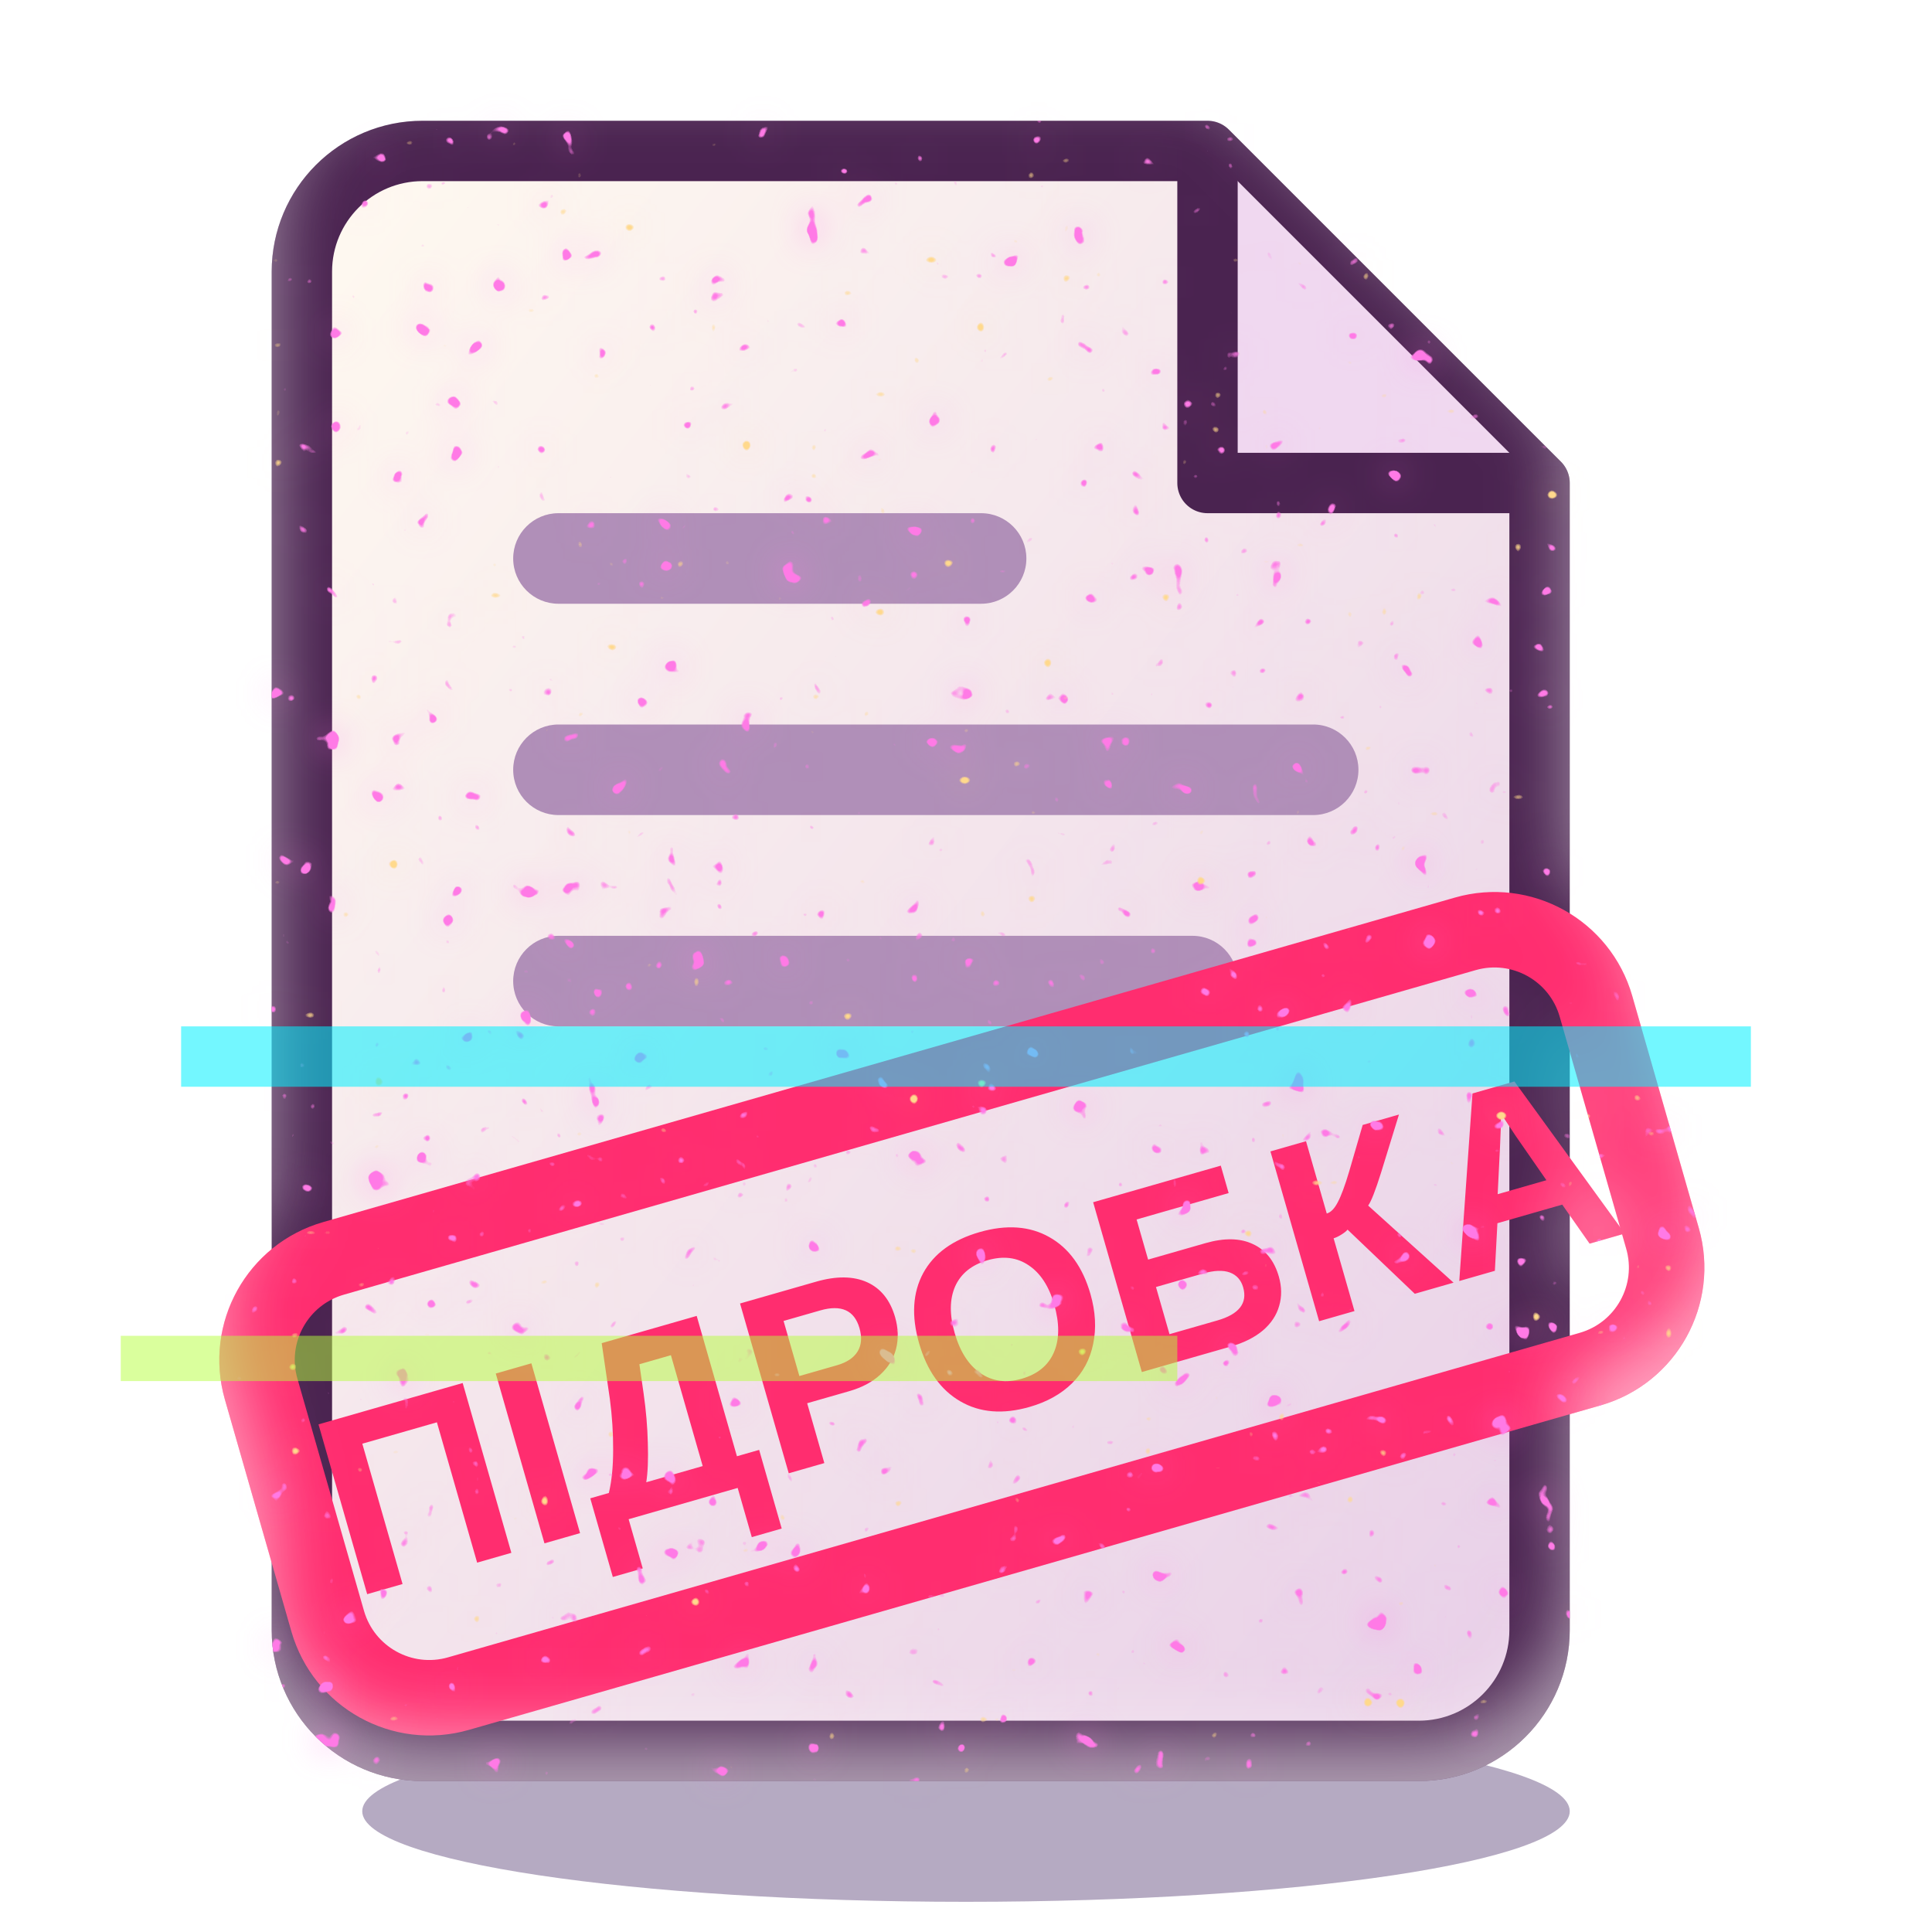
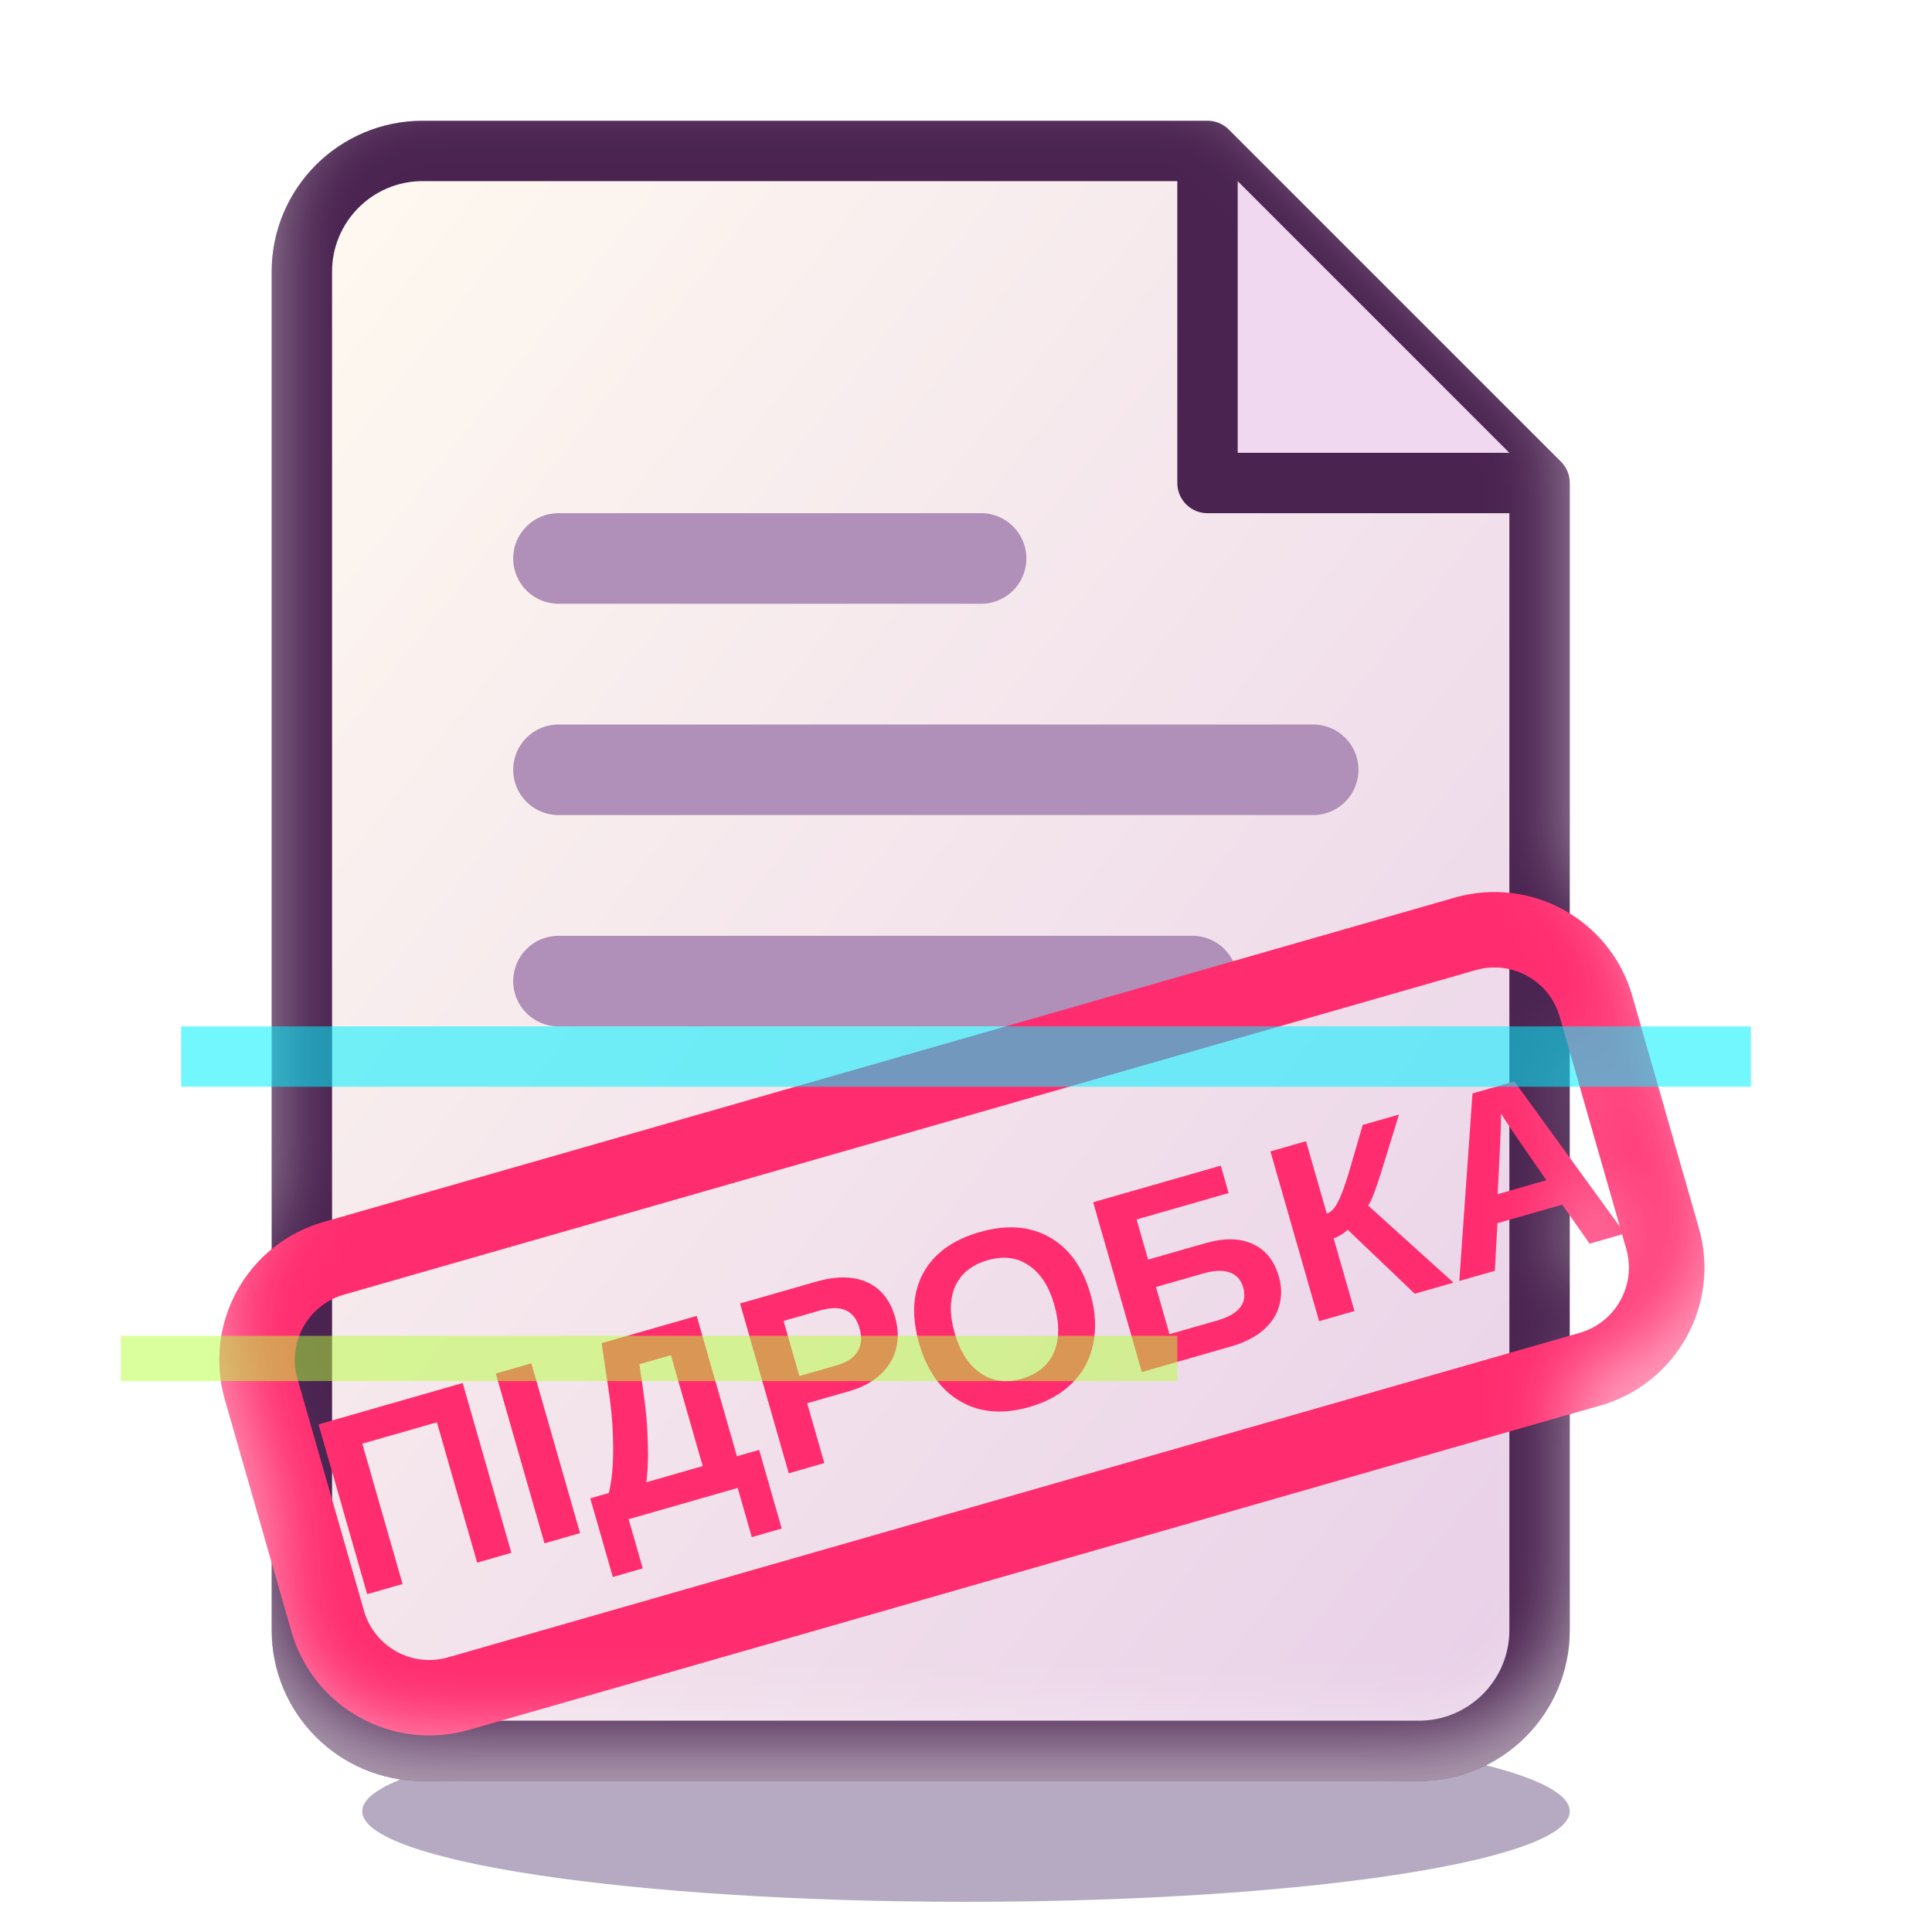
<svg xmlns="http://www.w3.org/2000/svg" viewBox="0 0 128 128">
  <defs>
    <filter id="gl" x="-10%" y="-10%" width="120%" height="120%" color-interpolation-filters="sRGB">
      <feTurbulence type="fractalNoise" baseFrequency=".62" numOctaves="2" seed="25" result="n" />
      <feColorMatrix in="n" type="matrix" values="0 0 0 0 1.000  0 0 0 0 0.478  0 0 0 0 0.902  0 0 0 22 -16.4" result="d" />
      <feComposite in="d" in2="SourceAlpha" operator="in" result="sp" />
      <feTurbulence type="fractalNoise" baseFrequency=".9" numOctaves="1" seed="65" result="n2" />
      <feColorMatrix in="n2" type="matrix" values="0 0 0 0 1  0 0 0 0 .85  0 0 0 0 .55  0 0 0 22 -16.9" result="d2" />
      <feComposite in="d2" in2="SourceAlpha" operator="in" result="sp2" />
      <feMerge result="spm">
        <feMergeNode in="sp" />
        <feMergeNode in="sp2" />
      </feMerge>
      <feGaussianBlur in="spm" stdDeviation="1.1" result="spb" />
      <feGaussianBlur in="SourceAlpha" stdDeviation="2.4" result="bl" />
      <feOffset in="bl" dx="0" dy="-3" result="up" />
      <feComposite in="SourceAlpha" in2="up" operator="out" result="rim" />
      <feFlood flood-color="#ffffff" flood-opacity=".55" />
      <feComposite in2="rim" operator="in" result="rimlight" />
      <feMerge>
        <feMergeNode in="SourceGraphic" />
        <feMergeNode in="rimlight" />
-         <feMergeNode in="spb" />
-         <feMergeNode in="spm" />
      </feMerge>
    </filter>
    <linearGradient id="p" x1="0" y1="0" x2="1" y2="1">
      <stop offset="0" stop-color="#fffaf0" />
      <stop offset="1" stop-color="#e8cfe8" />
    </linearGradient>
  </defs>
  <ellipse cx="64" cy="120" rx="40" ry="6" fill="#2a0b4f" opacity=".35" />
  <g filter="url(#gl)">
    <path d="M28 10h52l22 22v76a8 8 0 0 1-8 8H28a8 8 0 0 1-8-8V18a8 8 0 0 1 8-8z" fill="url(#p)" stroke="#4a2350" stroke-width="4" stroke-linejoin="round" />
    <path d="M80 10v22h22" fill="#f0d8f0" stroke="#4a2350" stroke-width="4" stroke-linejoin="round" />
    <rect x="34" y="34" width="34" height="6" rx="3" fill="#b08fb8" />
    <rect x="34" y="48" width="56" height="6" rx="3" fill="#b08fb8" />
    <rect x="34" y="62" width="48" height="6" rx="3" fill="#b08fb8" />
    <g transform="rotate(-16 64 88)">
      <rect x="18" y="72" width="92" height="30" rx="7" fill="none" stroke="#ff2d6f" stroke-width="5" />
      <text x="64" y="94" font-family="Arial Black,Arial,sans-serif" font-weight="900" font-size="17" fill="#ff2d6f" text-anchor="middle">ПІДРОБКА</text>
    </g>
  </g>
  <path d="M12 70h104" stroke="#00f0ff" stroke-width="4" opacity=".55" />
  <path d="M8 90h70" stroke="#b6ff3b" stroke-width="3" opacity=".5" />
</svg>
